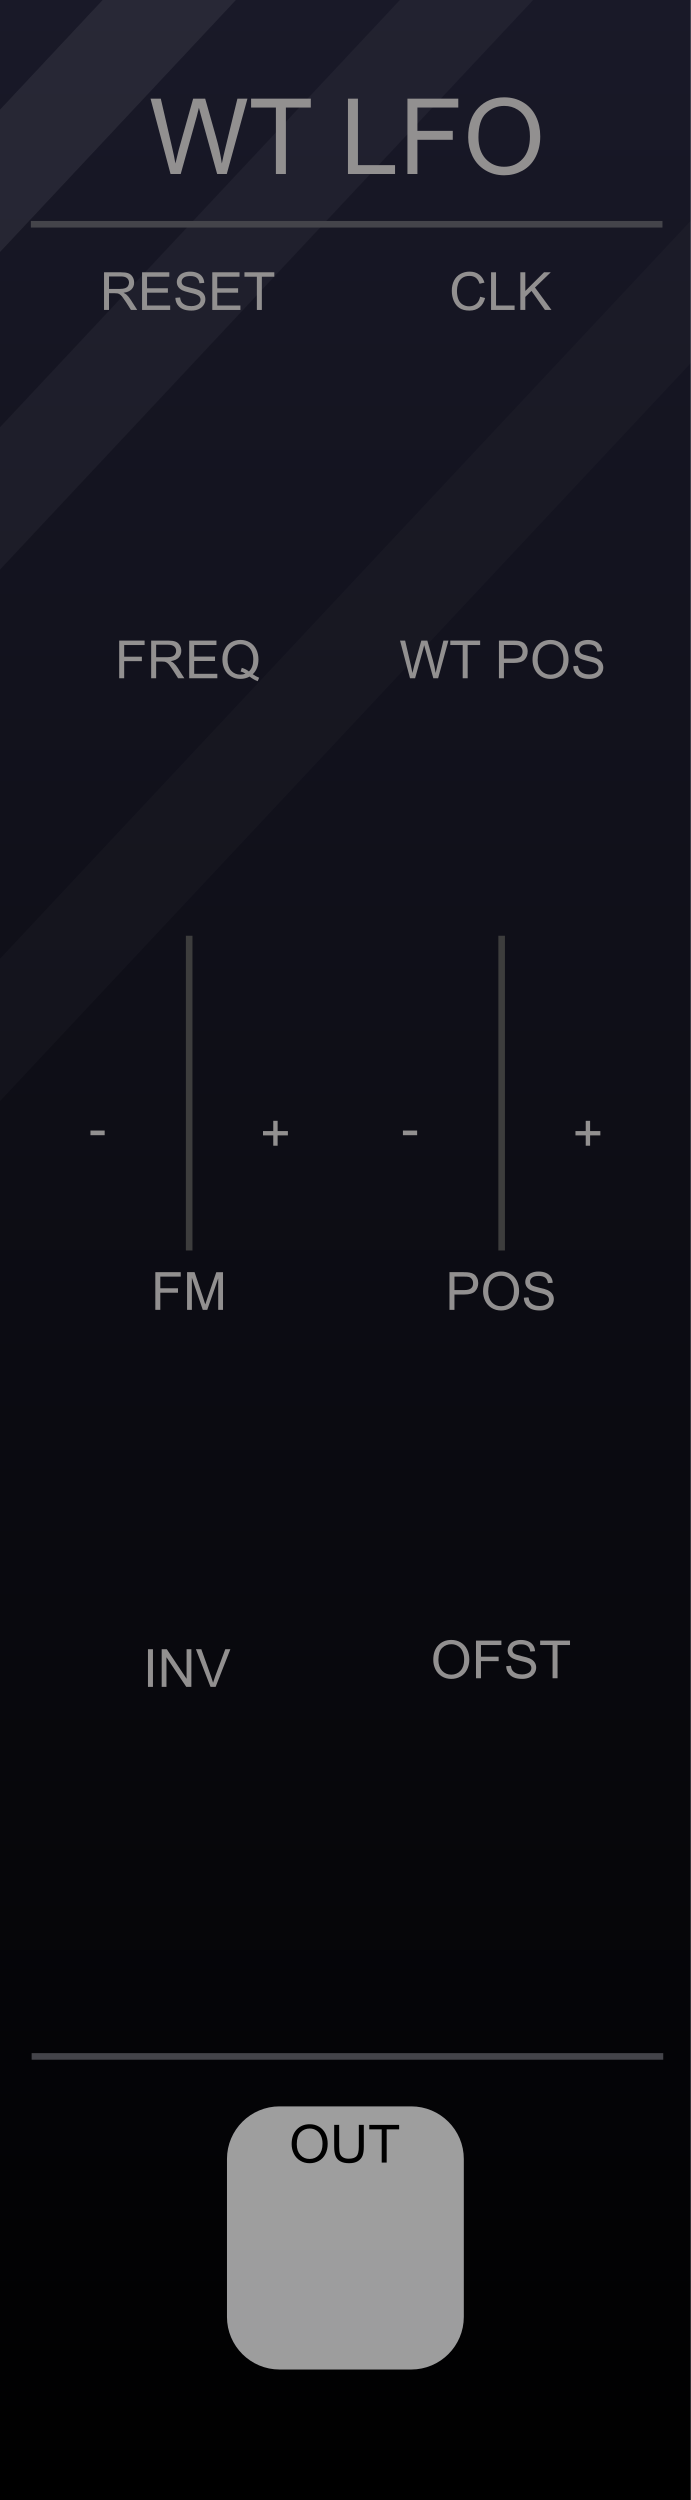
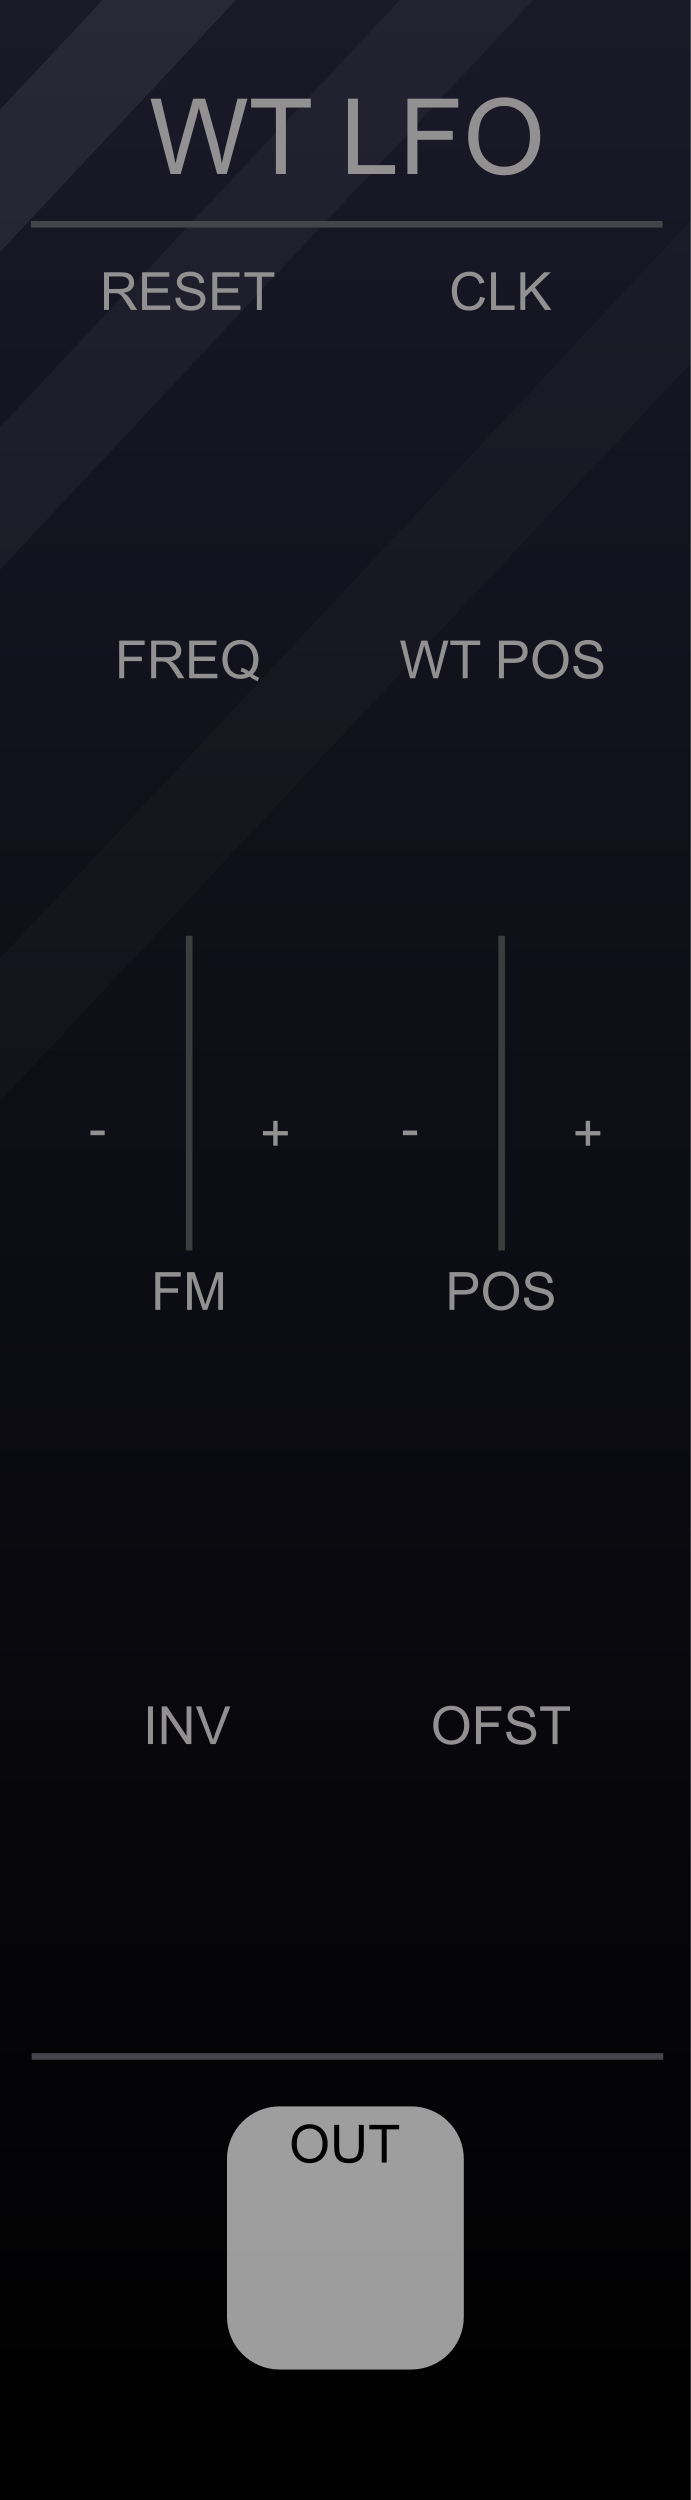
<svg xmlns="http://www.w3.org/2000/svg" xmlns:xlink="http://www.w3.org/1999/xlink" width="105" height="380" viewBox="0 0 105 380" version="1.1" id="svg166">
  <defs id="defs7">
    <linearGradient id="a9ab1653-35f1-420f-b471-ae2549273d21" x1="52.5" x2="52.5" y2="380" gradientUnits="userSpaceOnUse">
      <stop offset="0" stop-color="#ebebeb" id="stop2" />
      <stop offset="1" stop-color="#e1e1e1" id="stop4" />
    </linearGradient>
    <linearGradient id="linearGradient22215-5">
      <stop style="stop-color:#000000;stop-opacity:1" offset="0" id="stop22211" />
      <stop style="stop-color:#191928;stop-opacity:1" offset="1" id="stop22213" />
    </linearGradient>
    <linearGradient id="SVGID_3_" gradientUnits="userSpaceOnUse" x1="520.135" y1="-5410.4" x2="530.864" y2="-5410.4" gradientTransform="rotate(90,-2442.45,-2960.45)">
      <stop offset="0.011" style="stop-color:#4C4C4C" id="stop45383" />
      <stop offset="0.67" style="stop-color:#3b3b3b;stop-opacity:0" id="stop45385" />
    </linearGradient>
    <linearGradient id="linearGradient46906" gradientUnits="userSpaceOnUse" x1="520.135" y1="-5410.4" x2="530.864" y2="-5410.4" gradientTransform="rotate(90,-2442.45,-2960.45)">
      <stop offset="0.028" style="stop-color:#ff8c8c;stop-opacity:1" id="stop46902" />
      <stop offset="0.825" style="stop-color:#ff1515;stop-opacity:0" id="stop46904" />
    </linearGradient>
    <linearGradient id="SVGID_3_-8" gradientUnits="userSpaceOnUse" x1="520.135" y1="-5410.4" x2="530.864" y2="-5410.4" gradientTransform="rotate(90,-2442.45,-2960.45)">
      <stop offset="0.028" style="stop-color:#ff8c8c;stop-opacity:1" id="stop45383-7" />
      <stop offset="0.67" style="stop-color:#ff1515;stop-opacity:0" id="stop45385-6" />
    </linearGradient>
    <linearGradient id="SVGID_1_" gradientUnits="userSpaceOnUse" x1="519" y1="-5410.4" x2="532" y2="-5410.4" gradientTransform="rotate(90,-2442.45,-2960.45)">
      <stop offset="0.006" style="stop-color:#303030" id="stop45369" />
      <stop offset="1" style="stop-color:#222222" id="stop45371" />
    </linearGradient>
    <linearGradient id="SVGID_2_" gradientUnits="userSpaceOnUse" x1="519.687" y1="-5410.4" x2="531.311" y2="-5410.4" gradientTransform="rotate(90,-2442.45,-2960.45)">
      <stop offset="0.011" style="stop-color:#636363" id="stop45376" />
      <stop offset="1" style="stop-color:#2B2B2B" id="stop45378" />
    </linearGradient>
    <linearGradient id="SVGID_3_-3" gradientUnits="userSpaceOnUse" x1="520.135" y1="-5410.4" x2="530.864" y2="-5410.4" gradientTransform="rotate(90,-2442.45,-2960.45)">
      <stop offset="0.011" style="stop-color:#4C4C4C" id="stop45383-1" />
      <stop offset="1" style="stop-color:#3B3B3B" id="stop45385-69" />
    </linearGradient>
    <linearGradient xlink:href="#linearGradient22215-5" id="linearGradient22217-7" x1="105" y1="380" x2="105" y2="0" gradientUnits="userSpaceOnUse" />
    <linearGradient xlink:href="#linearGradient22215-5" id="linearGradient9691" gradientUnits="userSpaceOnUse" x1="105" y1="380" x2="105" y2="0" />
    <linearGradient xlink:href="#linearGradient22215-5" id="linearGradient9693" gradientUnits="userSpaceOnUse" x1="105" y1="380" x2="105" y2="0" />
  </defs>
  <g id="e3949997-701e-4623-b7ca-3406c0a3a60b" data-name="components" style="display:none">
    <rect id="e0d40ebc-150f-4bf2-a0d1-a59a1a3eac9c" data-name="Screen" x="0.013" y="38.505" width="105" height="86.291" style="fill:#ffff00" />
    <circle id="a04e3c0c-95ff-4aa8-be50-a6c79ac6391e" data-name="Wt#PJ301MPort" cx="84.631" cy="334" r="5" style="fill:#0000ff" />
    <circle id="abd34417-a0d4-45d4-9818-5c43c2f7d24d" data-name="Clk#PJ301MPort" cx="20.631" cy="334" r="5" style="fill:#00ff00" />
    <circle id="a48a9d65-f6c4-4ba5-a678-447cfb0a39b4" data-name="Fm#PJ301MPort" cx="20.631" cy="286" r="5" style="fill:#00ff00" />
    <circle id="e0bff85a-ccee-4470-bc2e-5a8aa30cddde" data-name="FmCv#Trimpot" cx="20.631" cy="238.001" r="5" style="fill:#ff0000" />
    <circle id="bf7f0ea4-8516-4eb6-a37a-ce58eb18902b" data-name="PosCv#Trimpot" cx="84.631" cy="237.802" r="5" style="fill:#ff0000" />
    <circle id="e51aecfa-6c53-489f-8b18-44e016e80f3b" data-name="Pos#PJ301MPort" cx="84.631" cy="286" r="5" style="fill:#00ff00" />
    <circle id="a33d9e0f-3ff1-46ab-9d85-895fb23dcb8c" data-name="Sync#PJ301MPort" cx="52.631" cy="334" r="5" style="fill:#00ff00" />
    <circle id="bb5631f8-89ff-4c44-be96-98a4b8847394" data-name="Ofst#LEDButton" cx="52.631" cy="286" r="5" style="fill:#ff0000" />
    <circle id="f0fdc1e4-5047-42f9-908f-986e01c42844" data-name="Inv#LEDButton" cx="52.631" cy="237.748" r="5" style="fill:#ff0000" />
    <circle id="a1770d31-e9ea-44d5-83fc-f9d84ad5939c" data-name="Freq#SmallLight" cx="52.354" cy="145.893" r="3" style="fill:#ff00ff" />
    <circle id="a1b09db7-3640-4893-9fd6-e9a90c7328fe" data-name="Freq#RoundLargeBlackKnob" cx="26.319" cy="166.5" r="5" style="fill:#ff0000" />
    <circle id="eb0ac970-dafd-45b2-a294-f4a301995daa" data-name="Wt#RoundLargeBlackKnob" cx="78.681" cy="166.5" r="5" style="fill:#ff0000" />
  </g>
  <g id="b3947816-d40f-41db-852f-d14f402c3ab2-8" data-name="FND BG" style="fill:url(#linearGradient9693);fill-opacity:1">
    <rect width="105" height="380" fill="url(#b0234e08-fdca-44f0-b5b7-019b02f0775b)" id="rect9-9-4" style="fill:url(#linearGradient9691);fill-opacity:1" x="0" y="0" />
  </g>
  <g id="b3947816-d40f-41db-852f-d14f402c3ab2-8-7" data-name="FND BG" style="fill:url(#linearGradient22217-7);fill-opacity:1">
    <path id="rect9-9-4-6" style="opacity:0.02;fill:#ffffff;fill-opacity:1" d="M 105,33.555 0,145.736 v 21.633 L 105,55.188 Z" />
  </g>
  <path id="rect18523-8-4" style="opacity:0.04;fill:#ffffff;stroke-width:0.528" d="M 60.787,0 0,64.945 V 86.578 L 81.035,0 Z" />
  <path id="rect18523-8-8-2" style="opacity:0.07;fill:#ffffff;stroke-width:0.528" d="M 15.604,0 0,16.672 V 38.305 L 35.852,0 Z" />
  <rect style="fill:#44444a;fill-opacity:1;stroke-width:0.07" id="rect8523-8-1-0-6" width="96" height="1" x="4.692" y="33.588" />
  <g aria-label="WT LFO" id="text14110-1-2-7" style="font-size:16px;line-height:1.25;fill:#929090">
    <path d="M 25.922,26.449 22.883,14.996 H 24.438 l 1.742,7.508 q 0.281,1.18 0.484,2.344 0.438,-1.836 0.516,-2.117 l 2.18,-7.734 H 31.188 l 1.641,5.797 q 0.617,2.156 0.891,4.055 0.219,-1.086 0.57,-2.492 l 1.797,-7.359 h 1.523 L 34.469,26.449 H 33.008 L 30.594,17.722 q -0.305,-1.094 -0.359,-1.344 -0.18,0.789 -0.336,1.344 l -2.43,8.727 z" style="font-family:Arial;-inkscape-font-specification:Arial;text-align:center;text-anchor:middle" id="path13212" />
    <path d="M 41.938,26.449 V 16.347 h -3.773 v -1.352 h 9.078 v 1.352 h -3.789 v 10.102 z" style="font-family:Arial;-inkscape-font-specification:Arial;text-align:center;text-anchor:middle" id="path13214" />
    <path d="M 52.891,26.449 V 14.996 h 1.516 v 10.102 h 5.641 v 1.352 z" style="font-family:Arial;-inkscape-font-specification:Arial;text-align:center;text-anchor:middle" id="path13216" />
    <path d="M 61.93,26.449 V 14.996 h 7.727 v 1.352 h -6.211 v 3.547 h 5.375 v 1.352 h -5.375 v 5.203 z" style="font-family:Arial;-inkscape-font-specification:Arial;text-align:center;text-anchor:middle" id="path13218" />
    <path d="m 71.164,20.871 q 0,-2.852 1.531,-4.461 1.531,-1.617 3.953,-1.617 1.586,0 2.859,0.758 1.273,0.758 1.938,2.117 0.672,1.352 0.672,3.07 0,1.742 -0.703,3.117 -0.703,1.375 -1.992,2.086 -1.289,0.703 -2.781,0.703 -1.617,0 -2.891,-0.781 -1.273,-0.781 -1.93,-2.133 -0.656,-1.352 -0.656,-2.859 z m 1.562,0.023 q 0,2.07 1.109,3.266 1.117,1.188 2.797,1.188 1.711,0 2.812,-1.203 1.109,-1.203 1.109,-3.414 0,-1.398 -0.477,-2.438 -0.469,-1.047 -1.383,-1.617 -0.906,-0.578 -2.039,-0.578 -1.609,0 -2.773,1.109 -1.156,1.102 -1.156,3.688 z" style="font-family:Arial;-inkscape-font-specification:Arial;text-align:center;text-anchor:middle" id="path13220" />
  </g>
  <rect style="fill:#d0d0d0;fill-opacity:0.753" id="rect25890-0-8-1" width="36" height="40" x="34.5" y="320.168" rx="8" />
  <g aria-label="OUT" id="text14110-5-6-8-4-7" style="font-size:8px;line-height:1.25;fill:#000000;fill-opacity:1">
    <path d="m 44.33,325.922 q 0,-1.426 0.766,-2.23 0.766,-0.809 1.977,-0.809 0.793,0 1.43,0.379 0.637,0.379 0.969,1.059 0.336,0.676 0.336,1.535 0,0.871 -0.352,1.559 -0.352,0.688 -0.996,1.043 -0.645,0.352 -1.391,0.352 -0.809,0 -1.445,-0.391 -0.637,-0.391 -0.965,-1.066 -0.328,-0.676 -0.328,-1.43 z m 0.781,0.012 q 0,1.035 0.555,1.633 0.559,0.594 1.398,0.594 0.855,0 1.406,-0.602 0.555,-0.602 0.555,-1.707 0,-0.699 -0.238,-1.219 -0.234,-0.523 -0.691,-0.809 -0.453,-0.289 -1.02,-0.289 -0.805,0 -1.387,0.555 -0.578,0.551 -0.578,1.844 z" style="font-family:Arial;-inkscape-font-specification:Arial;fill:#000000;fill-opacity:1" id="path13325" />
    <path d="m 54.541,322.984 h 0.758 v 3.309 q 0,0.863 -0.195,1.371 -0.195,0.508 -0.707,0.828 -0.508,0.316 -1.336,0.316 -0.805,0 -1.316,-0.277 -0.512,-0.277 -0.73,-0.801 -0.219,-0.527 -0.219,-1.438 v -3.309 h 0.758 v 3.305 q 0,0.746 0.137,1.102 0.141,0.352 0.477,0.543 0.34,0.191 0.828,0.191 0.836,0 1.191,-0.379 0.355,-0.379 0.355,-1.457 z" style="font-family:Arial;-inkscape-font-specification:Arial;fill:#000000;fill-opacity:1" id="path13327" />
    <path d="M 58.018,328.711 V 323.66 h -1.887 v -0.676 h 4.539 V 323.66 h -1.895 v 5.051 z" style="font-family:Arial;-inkscape-font-specification:Arial;fill:#000000;fill-opacity:1" id="path13329" />
  </g>
  <rect style="fill:#44444a;fill-opacity:1;stroke-width:0.07" id="rect8523-2-4-7" width="96" height="1" x="4.811" y="312.076" />
  <g aria-label="RESET" id="text14110-5-6-7-9-6-1-4" style="font-size:8px;line-height:1.25;fill:#929090" transform="translate(2.832692)">
    <path d="m 12.98,47.113 v -5.727 h 2.539 q 0.766,0 1.164,0.156 0.398,0.152 0.637,0.543 0.238,0.391 0.238,0.863 0,0.609 -0.395,1.027 -0.395,0.418 -1.219,0.531 0.301,0.145 0.457,0.285 0.332,0.305 0.629,0.762 l 0.996,1.559 H 17.074 L 16.316,45.922 q -0.332,-0.516 -0.547,-0.789 -0.215,-0.273 -0.387,-0.383 -0.168,-0.109 -0.344,-0.152 -0.129,-0.027 -0.422,-0.027 h -0.879 v 2.543 z m 0.758,-3.199 h 1.629 q 0.52,0 0.812,-0.105 0.293,-0.109 0.445,-0.344 0.152,-0.238 0.152,-0.516 0,-0.406 -0.297,-0.668 -0.293,-0.262 -0.93,-0.262 h -1.812 z" style="font-family:Arial;-inkscape-font-specification:Arial;text-align:center;text-anchor:middle" id="path13223" />
    <path d="m 18.761,47.113 v -5.727 h 4.141 v 0.676 h -3.383 v 1.754 h 3.168 v 0.672 h -3.168 v 1.949 h 3.516 v 0.676 z" style="font-family:Arial;-inkscape-font-specification:Arial;text-align:center;text-anchor:middle" id="path13225" />
    <path d="m 23.824,45.273 0.715,-0.062 q 0.051,0.43 0.234,0.707 0.188,0.273 0.578,0.445 0.391,0.168 0.879,0.168 0.434,0 0.766,-0.129 0.332,-0.129 0.492,-0.352 0.164,-0.227 0.164,-0.492 0,-0.27 -0.156,-0.469 -0.156,-0.203 -0.516,-0.34 -0.23,-0.09 -1.02,-0.277 -0.789,-0.191 -1.105,-0.359 -0.41,-0.215 -0.613,-0.531 -0.199,-0.32 -0.199,-0.715 0,-0.434 0.246,-0.809 0.246,-0.379 0.719,-0.574 0.473,-0.195 1.051,-0.195 0.637,0 1.121,0.207 0.488,0.203 0.75,0.602 0.262,0.398 0.281,0.902 l -0.727,0.055 q -0.059,-0.543 -0.398,-0.82 -0.336,-0.277 -0.996,-0.277 -0.688,0 -1.004,0.254 -0.312,0.25 -0.312,0.605 0,0.309 0.223,0.508 0.219,0.199 1.141,0.41 0.926,0.207 1.27,0.363 0.5,0.23 0.738,0.586 0.238,0.352 0.238,0.812 0,0.457 -0.262,0.863 -0.262,0.402 -0.754,0.629 -0.488,0.223 -1.102,0.223 -0.777,0 -1.305,-0.227 -0.523,-0.227 -0.824,-0.68 -0.297,-0.457 -0.312,-1.031 z" style="font-family:Arial;-inkscape-font-specification:Arial;text-align:center;text-anchor:middle" id="path13227" />
    <path d="m 29.433,47.113 v -5.727 h 4.141 v 0.676 H 30.191 v 1.754 h 3.168 v 0.672 H 30.191 v 1.949 h 3.516 v 0.676 z" style="font-family:Arial;-inkscape-font-specification:Arial;text-align:center;text-anchor:middle" id="path13229" />
    <path d="m 36.211,47.113 v -5.051 h -1.887 v -0.676 h 4.539 v 0.676 h -1.895 v 5.051 z" style="font-family:Arial;-inkscape-font-specification:Arial;text-align:center;text-anchor:middle" id="path13231" />
  </g>
  <g aria-label="FREQ" id="text14110-5-6-7-9-6-9" style="font-size:8px;line-height:1.25;fill:#929090" transform="translate(0.43752)">
    <path d="m 17.68,103.096 v -5.727 h 3.863 v 0.676 h -3.105 v 1.773 h 2.688 v 0.676 h -2.688 v 2.602 z" style="font-family:Arial;-inkscape-font-specification:Arial;text-align:center;text-anchor:middle" id="path13259" />
    <path d="m 22.539,103.096 v -5.727 h 2.539 q 0.766,0 1.164,0.156 0.398,0.152 0.637,0.543 0.238,0.391 0.238,0.863 0,0.609 -0.395,1.027 -0.395,0.418 -1.219,0.531 0.301,0.145 0.457,0.285 0.332,0.305 0.629,0.762 l 0.996,1.559 h -0.953 l -0.758,-1.191 q -0.332,-0.516 -0.547,-0.789 -0.215,-0.273 -0.387,-0.383 -0.168,-0.109 -0.344,-0.152 -0.129,-0.027 -0.422,-0.027 h -0.879 v 2.543 z m 0.758,-3.199 h 1.629 q 0.52,0 0.812,-0.105 0.293,-0.109 0.445,-0.344 0.152,-0.238 0.152,-0.516 0,-0.406 -0.297,-0.668 -0.293,-0.262 -0.93,-0.262 h -1.812 z" style="font-family:Arial;-inkscape-font-specification:Arial;text-align:center;text-anchor:middle" id="path13261" />
    <path d="m 28.321,103.096 v -5.727 h 4.141 v 0.676 h -3.383 v 1.754 h 3.168 v 0.672 h -3.168 v 1.949 h 3.516 v 0.676 z" style="font-family:Arial;-inkscape-font-specification:Arial;text-align:center;text-anchor:middle" id="path13263" />
    <path d="m 37.981,102.483 q 0.527,0.363 0.973,0.531 l -0.223,0.527 q -0.617,-0.223 -1.23,-0.703 -0.637,0.355 -1.406,0.355 -0.777,0 -1.41,-0.375 -0.633,-0.375 -0.977,-1.055 -0.34,-0.68 -0.34,-1.531 0,-0.848 0.344,-1.543 0.344,-0.695 0.977,-1.059 0.637,-0.363 1.422,-0.363 0.793,0 1.43,0.379 0.637,0.375 0.969,1.055 0.336,0.676 0.336,1.527 0,0.707 -0.215,1.273 -0.215,0.562 -0.648,0.98 z m -1.668,-0.969 q 0.656,0.184 1.082,0.547 0.668,-0.609 0.668,-1.832 0,-0.695 -0.238,-1.215 -0.234,-0.52 -0.691,-0.805 -0.453,-0.289 -1.02,-0.289 -0.848,0 -1.406,0.582 -0.559,0.578 -0.559,1.73 0,1.117 0.551,1.715 0.555,0.598 1.414,0.598 0.406,0 0.766,-0.152 -0.355,-0.23 -0.75,-0.328 z" style="font-family:Arial;-inkscape-font-specification:Arial;text-align:center;text-anchor:middle" id="path13265" />
  </g>
  <g aria-label="FM" id="text14110-5-6-7-9-6-3-2" style="font-size:8px;line-height:1.25;fill:#929090" transform="translate(0.43752)">
    <path d="m 23.172,199.096 v -5.727 h 3.863 v 0.676 h -3.105 v 1.773 h 2.688 v 0.676 h -2.688 v 2.602 z" style="font-family:Arial;-inkscape-font-specification:Arial;text-align:center;text-anchor:middle" id="path13286" />
    <path d="m 27.996,199.096 v -5.727 h 1.141 l 1.355,4.055 q 0.188,0.566 0.273,0.848 0.098,-0.312 0.305,-0.918 l 1.371,-3.984 h 1.02 v 5.727 h -0.73 v -4.793 l -1.664,4.793 h -0.684 l -1.656,-4.875 v 4.875 z" style="font-family:Arial;-inkscape-font-specification:Arial;text-align:center;text-anchor:middle" id="path13288" />
  </g>
  <g id="g926" transform="translate(0.43752)">
    <g transform="translate(122.4431,19.98259)" id="g14685-5">
      <g style="font-size:8px;line-height:1.25;fill:#929090" id="text14110-5-6-7-7-9-3" aria-label="+">
        <path id="path14657-5" style="font-family:Arial;-inkscape-font-specification:Arial" d="m -81.345,154.166 v -1.57 h -1.559 v -0.656 h 1.559 v -1.559 h 0.664 v 1.559 h 1.559 v 0.656 h -1.559 v 1.57 z" />
      </g>
      <g style="font-size:8px;line-height:1.25;fill:#929090" id="text14110-5-6-7-7-9-1-8" aria-label="-">
        <path id="path14660-24" style="font-family:Arial;-inkscape-font-specification:Arial" d="m -109.131,152.568 v -0.707 h 2.16 v 0.707 z" />
      </g>
    </g>
    <rect transform="rotate(-90)" y="27.817" x="-190.068" height="1" width="47.834" id="rect58277-7-8" style="fill:#3d3d3d;fill-opacity:1;fill-rule:nonzero;stroke:none;stroke-width:0.851;stroke-opacity:1" />
  </g>
  <g aria-label="WT POS" id="text14110-5-6-7-9-6-4-0" style="font-size:8px;line-height:1.25;fill:#929090" transform="translate(-1.110021)">
    <path d="m 63.432,103.096 -1.52,-5.727 h 0.777 l 0.871,3.754 q 0.141,0.59 0.242,1.172 0.219,-0.918 0.258,-1.059 l 1.09,-3.867 h 0.914 l 0.82,2.898 q 0.309,1.078 0.445,2.027 0.109,-0.543 0.285,-1.246 l 0.898,-3.68 h 0.762 L 67.705,103.096 H 66.975 L 65.768,98.733 q -0.152,-0.547 -0.18,-0.672 -0.09,0.395 -0.168,0.672 l -1.215,4.363 z" style="font-family:Arial;-inkscape-font-specification:Arial;text-align:center;text-anchor:middle" id="path13268" />
    <path d="m 71.44,103.096 v -5.051 h -1.887 v -0.676 h 4.539 v 0.676 h -1.895 v 5.051 z" style="font-family:Arial;-inkscape-font-specification:Arial;text-align:center;text-anchor:middle" id="path13270" />
    <path d="m 76.948,103.096 v -5.727 h 2.16 q 0.57,0 0.871,0.055 0.422,0.07 0.707,0.27 0.285,0.195 0.457,0.551 0.176,0.355 0.176,0.781 0,0.73 -0.465,1.238 -0.465,0.504 -1.68,0.504 h -1.469 v 2.328 z M 77.705,100.092 h 1.48 q 0.734,0 1.043,-0.273 0.309,-0.273 0.309,-0.77 0,-0.359 -0.184,-0.613 -0.18,-0.258 -0.477,-0.34 -0.191,-0.051 -0.707,-0.051 H 77.705 Z" style="font-family:Arial;-inkscape-font-specification:Arial;text-align:center;text-anchor:middle" id="path13272" />
    <path d="m 82.053,100.307 q 0,-1.426 0.766,-2.23 0.766,-0.809 1.977,-0.809 0.793,0 1.43,0.379 0.637,0.379 0.969,1.059 0.336,0.676 0.336,1.535 0,0.871 -0.352,1.559 -0.352,0.688 -0.996,1.043 -0.645,0.352 -1.391,0.352 -0.809,0 -1.445,-0.391 -0.637,-0.391 -0.965,-1.066 -0.328,-0.676 -0.328,-1.43 z m 0.781,0.012 q 0,1.035 0.555,1.633 0.559,0.594 1.398,0.594 0.855,0 1.406,-0.602 0.555,-0.602 0.555,-1.707 0,-0.699 -0.238,-1.219 -0.234,-0.523 -0.691,-0.809 -0.453,-0.289 -1.02,-0.289 -0.805,0 -1.387,0.555 -0.578,0.551 -0.578,1.844 z" style="font-family:Arial;-inkscape-font-specification:Arial;text-align:center;text-anchor:middle" id="path13274" />
    <path d="m 88.248,101.256 0.715,-0.062 q 0.051,0.43 0.234,0.707 0.188,0.273 0.578,0.445 0.391,0.168 0.879,0.168 0.434,0 0.766,-0.129 0.332,-0.129 0.492,-0.352 0.164,-0.227 0.164,-0.492 0,-0.27 -0.156,-0.469 -0.156,-0.203 -0.516,-0.34 -0.23,-0.09 -1.02,-0.277 -0.789,-0.191 -1.105,-0.359 -0.41,-0.215 -0.613,-0.531 -0.199,-0.32 -0.199,-0.715 0,-0.434 0.246,-0.809 0.246,-0.379 0.719,-0.574 0.473,-0.195 1.051,-0.195 0.637,0 1.121,0.207 0.488,0.203 0.75,0.602 0.262,0.398 0.281,0.902 l -0.727,0.055 q -0.059,-0.543 -0.398,-0.82 -0.336,-0.277 -0.996,-0.277 -0.688,0 -1.004,0.254 -0.312,0.25 -0.312,0.605 0,0.309 0.223,0.508 0.219,0.199 1.141,0.41 0.926,0.207 1.27,0.363 0.5,0.23 0.738,0.586 0.238,0.352 0.238,0.812 0,0.457 -0.262,0.863 -0.262,0.402 -0.754,0.629 -0.488,0.223 -1.102,0.223 -0.777,0 -1.305,-0.227 -0.523,-0.227 -0.824,-0.68 -0.297,-0.457 -0.312,-1.031 z" style="font-family:Arial;-inkscape-font-specification:Arial;text-align:center;text-anchor:middle" id="path13276" />
  </g>
-   <g aria-label="INV" id="text14110-5-6-7-9-6-3-9-4" style="font-size:8px;line-height:1.25;fill:#929090" transform="translate(0.686132)">
+   <g aria-label="INV" id="text14110-5-6-7-9-6-3-9-4" style="font-size:8px;line-height:1.25;fill:#929090" transform="translate(0.686132,8.68963)">
    <path d="m 21.805,256.406 v -5.727 h 0.758 v 5.727 z" style="font-family:Arial;-inkscape-font-specification:Arial;text-align:center;text-anchor:middle" id="path13291" />
    <path d="m 23.89,256.406 v -5.727 h 0.777 l 3.008,4.496 v -4.496 h 0.727 v 5.727 H 27.625 l -3.008,-4.5 v 4.5 z" style="font-family:Arial;-inkscape-font-specification:Arial;text-align:center;text-anchor:middle" id="path13293" />
    <path d="m 31.312,256.406 -2.219,-5.727 h 0.82 l 1.488,4.16 q 0.18,0.5 0.301,0.938 0.133,-0.469 0.309,-0.938 l 1.547,-4.16 h 0.773 l -2.242,5.727 z" style="font-family:Arial;-inkscape-font-specification:Arial;text-align:center;text-anchor:middle" id="path13295" />
  </g>
  <g aria-label="CLK" id="text14110-5-6-7-9-6-1-4-4" style="font-size:8px;line-height:1.25;fill:#929090" transform="translate(-1.449216)">
    <path d="m 74.429,45.105 0.758,0.191 q -0.238,0.934 -0.859,1.426 -0.617,0.488 -1.512,0.488 -0.926,0 -1.508,-0.375 -0.578,-0.379 -0.883,-1.094 -0.301,-0.715 -0.301,-1.535 0,-0.895 0.34,-1.559 0.344,-0.668 0.973,-1.012 0.633,-0.348 1.391,-0.348 0.859,0 1.445,0.438 0.586,0.438 0.816,1.23 l -0.746,0.176 q -0.199,-0.625 -0.578,-0.91 -0.379,-0.285 -0.953,-0.285 -0.66,0 -1.105,0.316 -0.441,0.316 -0.621,0.852 -0.18,0.531 -0.18,1.098 0,0.73 0.211,1.277 0.215,0.543 0.664,0.812 0.449,0.27 0.973,0.27 0.637,0 1.078,-0.367 0.441,-0.367 0.598,-1.09 z" style="font-family:Arial;-inkscape-font-specification:Arial;text-align:center;text-anchor:middle" id="path13234" />
    <path d="m 76.09,47.113 v -5.727 h 0.758 v 5.051 h 2.82 v 0.676 z" style="font-family:Arial;-inkscape-font-specification:Arial;text-align:center;text-anchor:middle" id="path13236" />
    <path d="m 80.539,47.113 v -5.727 h 0.758 v 2.84 l 2.844,-2.84 h 1.027 l -2.402,2.32 2.508,3.406 h -1 l -2.039,-2.898 -0.938,0.914 v 1.984 z" style="font-family:Arial;-inkscape-font-specification:Arial;text-align:center;text-anchor:middle" id="path13238" />
  </g>
  <g aria-label="POS" id="text14110-5-6-7-9-6-3-8-0" style="font-size:8px;line-height:1.25;fill:#929090" transform="translate(-0.996739)">
    <path d="m 69.317,199.096 v -5.727 h 2.16 q 0.57,0 0.871,0.055 0.422,0.07 0.707,0.27 0.285,0.195 0.457,0.551 0.176,0.355 0.176,0.781 0,0.73 -0.465,1.238 -0.465,0.504 -1.68,0.504 h -1.469 v 2.328 z m 0.758,-3.004 h 1.48 q 0.734,0 1.043,-0.273 0.309,-0.273 0.309,-0.77 0,-0.359 -0.184,-0.613 -0.18,-0.258 -0.477,-0.34 -0.191,-0.051 -0.707,-0.051 h -1.465 z" style="font-family:Arial;-inkscape-font-specification:Arial;text-align:center;text-anchor:middle" id="path13279" />
    <path d="m 74.422,196.307 q 0,-1.426 0.766,-2.23 0.766,-0.809 1.977,-0.809 0.793,0 1.43,0.379 0.637,0.379 0.969,1.059 0.336,0.676 0.336,1.535 0,0.871 -0.352,1.559 -0.352,0.688 -0.996,1.043 -0.645,0.352 -1.391,0.352 -0.809,0 -1.445,-0.391 -0.637,-0.391 -0.965,-1.066 -0.328,-0.676 -0.328,-1.43 z m 0.781,0.012 q 0,1.035 0.555,1.633 0.559,0.594 1.398,0.594 0.855,0 1.406,-0.602 0.555,-0.602 0.555,-1.707 0,-0.699 -0.238,-1.219 -0.234,-0.523 -0.691,-0.809 -0.453,-0.289 -1.02,-0.289 -0.805,0 -1.387,0.555 -0.578,0.551 -0.578,1.844 z" style="font-family:Arial;-inkscape-font-specification:Arial;text-align:center;text-anchor:middle" id="path13281" />
    <path d="m 80.618,197.256 0.715,-0.062 q 0.051,0.43 0.234,0.707 0.188,0.273 0.578,0.445 0.391,0.168 0.879,0.168 0.434,0 0.766,-0.129 0.332,-0.129 0.492,-0.352 0.164,-0.227 0.164,-0.492 0,-0.27 -0.156,-0.469 -0.156,-0.203 -0.516,-0.34 -0.23,-0.09 -1.02,-0.277 -0.789,-0.191 -1.105,-0.359 -0.41,-0.215 -0.613,-0.531 -0.199,-0.32 -0.199,-0.715 0,-0.434 0.246,-0.809 0.246,-0.379 0.719,-0.574 0.473,-0.195 1.051,-0.195 0.637,0 1.121,0.207 0.488,0.203 0.75,0.602 0.262,0.398 0.281,0.902 l -0.727,0.055 q -0.059,-0.543 -0.398,-0.82 -0.336,-0.277 -0.996,-0.277 -0.688,0 -1.004,0.254 -0.312,0.25 -0.312,0.605 0,0.309 0.223,0.508 0.219,0.199 1.141,0.41 0.926,0.207 1.27,0.363 0.5,0.23 0.738,0.586 0.238,0.352 0.238,0.812 0,0.457 -0.262,0.863 -0.262,0.402 -0.754,0.629 -0.488,0.223 -1.102,0.223 -0.777,0 -1.305,-0.227 -0.523,-0.227 -0.824,-0.68 -0.297,-0.457 -0.312,-1.031 z" style="font-family:Arial;-inkscape-font-specification:Arial;text-align:center;text-anchor:middle" id="path13283" />
  </g>
  <g id="g934" transform="translate(-0.996735)">
    <g transform="translate(171.3727,19.98259)" id="g14685-0-9">
      <g style="font-size:8px;line-height:1.25;fill:#929090" id="text14110-5-6-7-7-9-8-4" aria-label="+">
        <path id="path14657-0-7" style="font-family:Arial;-inkscape-font-specification:Arial" d="m -81.345,154.166 v -1.57 h -1.559 v -0.656 h 1.559 v -1.559 h 0.664 v 1.559 h 1.559 v 0.656 h -1.559 v 1.57 z" />
      </g>
      <g style="font-size:8px;line-height:1.25;fill:#929090" id="text14110-5-6-7-7-9-1-7-5" aria-label="-">
        <path id="path14660-2-1" style="font-family:Arial;-inkscape-font-specification:Arial" d="m -109.131,152.568 v -0.707 h 2.16 v 0.707 z" />
      </g>
    </g>
    <rect transform="rotate(-90)" y="76.747" x="-190.068" height="1" width="47.834" id="rect58277-7-7-7" style="fill:#3d3d3d;fill-opacity:1;fill-rule:nonzero;stroke:none;stroke-width:0.851;stroke-opacity:1" />
  </g>
-   <g aria-label="OFST" id="text14110-5-6-7-9-6-3-9-6-7" style="font-size:8px;line-height:1.25;fill:#929090" transform="translate(-1.793607)">
+   <g aria-label="OFST" id="text14110-5-6-7-9-6-3-9-6-7" style="font-size:8px;line-height:1.25;fill:#929090" transform="translate(-1.793607,10.00045)">
    <path d="m 67.651,252.307 q 0,-1.426 0.766,-2.23 0.766,-0.809 1.977,-0.809 0.793,0 1.43,0.379 0.637,0.379 0.969,1.059 0.336,0.676 0.336,1.535 0,0.871 -0.352,1.559 -0.352,0.688 -0.996,1.043 -0.645,0.352 -1.391,0.352 -0.809,0 -1.445,-0.391 -0.637,-0.391 -0.965,-1.066 -0.328,-0.676 -0.328,-1.43 z m 0.781,0.012 q 0,1.035 0.555,1.633 0.559,0.594 1.398,0.594 0.855,0 1.406,-0.602 0.555,-0.602 0.555,-1.707 0,-0.699 -0.238,-1.219 -0.234,-0.523 -0.691,-0.809 -0.453,-0.289 -1.02,-0.289 -0.805,0 -1.387,0.555 -0.578,0.551 -0.578,1.844 z" style="font-family:Arial;-inkscape-font-specification:Arial;text-align:center;text-anchor:middle" id="path13298" />
    <path d="m 74.143,255.096 v -5.727 h 3.863 v 0.676 h -3.105 v 1.773 h 2.688 v 0.676 h -2.688 v 2.602 z" style="font-family:Arial;-inkscape-font-specification:Arial;text-align:center;text-anchor:middle" id="path13300" />
    <path d="m 78.733,253.256 0.715,-0.062 q 0.051,0.43 0.234,0.707 0.188,0.273 0.578,0.445 0.391,0.168 0.879,0.168 0.434,0 0.766,-0.129 0.332,-0.129 0.492,-0.352 0.164,-0.227 0.164,-0.492 0,-0.27 -0.156,-0.469 -0.156,-0.203 -0.516,-0.34 -0.23,-0.09 -1.02,-0.277 -0.789,-0.191 -1.105,-0.359 -0.41,-0.215 -0.613,-0.531 -0.199,-0.32 -0.199,-0.715 0,-0.434 0.246,-0.809 0.246,-0.379 0.719,-0.574 0.473,-0.195 1.051,-0.195 0.637,0 1.121,0.207 0.488,0.203 0.75,0.602 0.262,0.398 0.281,0.902 l -0.727,0.055 q -0.059,-0.543 -0.398,-0.82 -0.336,-0.277 -0.996,-0.277 -0.688,0 -1.004,0.254 -0.312,0.25 -0.312,0.605 0,0.309 0.223,0.508 0.219,0.199 1.141,0.41 0.926,0.207 1.27,0.363 0.5,0.23 0.738,0.586 0.238,0.352 0.238,0.812 0,0.457 -0.262,0.863 -0.262,0.402 -0.754,0.629 -0.488,0.223 -1.102,0.223 -0.777,0 -1.305,-0.227 -0.523,-0.227 -0.824,-0.68 -0.297,-0.457 -0.312,-1.031 z" style="font-family:Arial;-inkscape-font-specification:Arial;text-align:center;text-anchor:middle" id="path13302" />
    <path d="m 85.784,255.096 v -5.051 h -1.887 v -0.676 h 4.539 v 0.676 H 86.541 v 5.051 z" style="font-family:Arial;-inkscape-font-specification:Arial;text-align:center;text-anchor:middle" id="path13304" />
  </g>
</svg>
